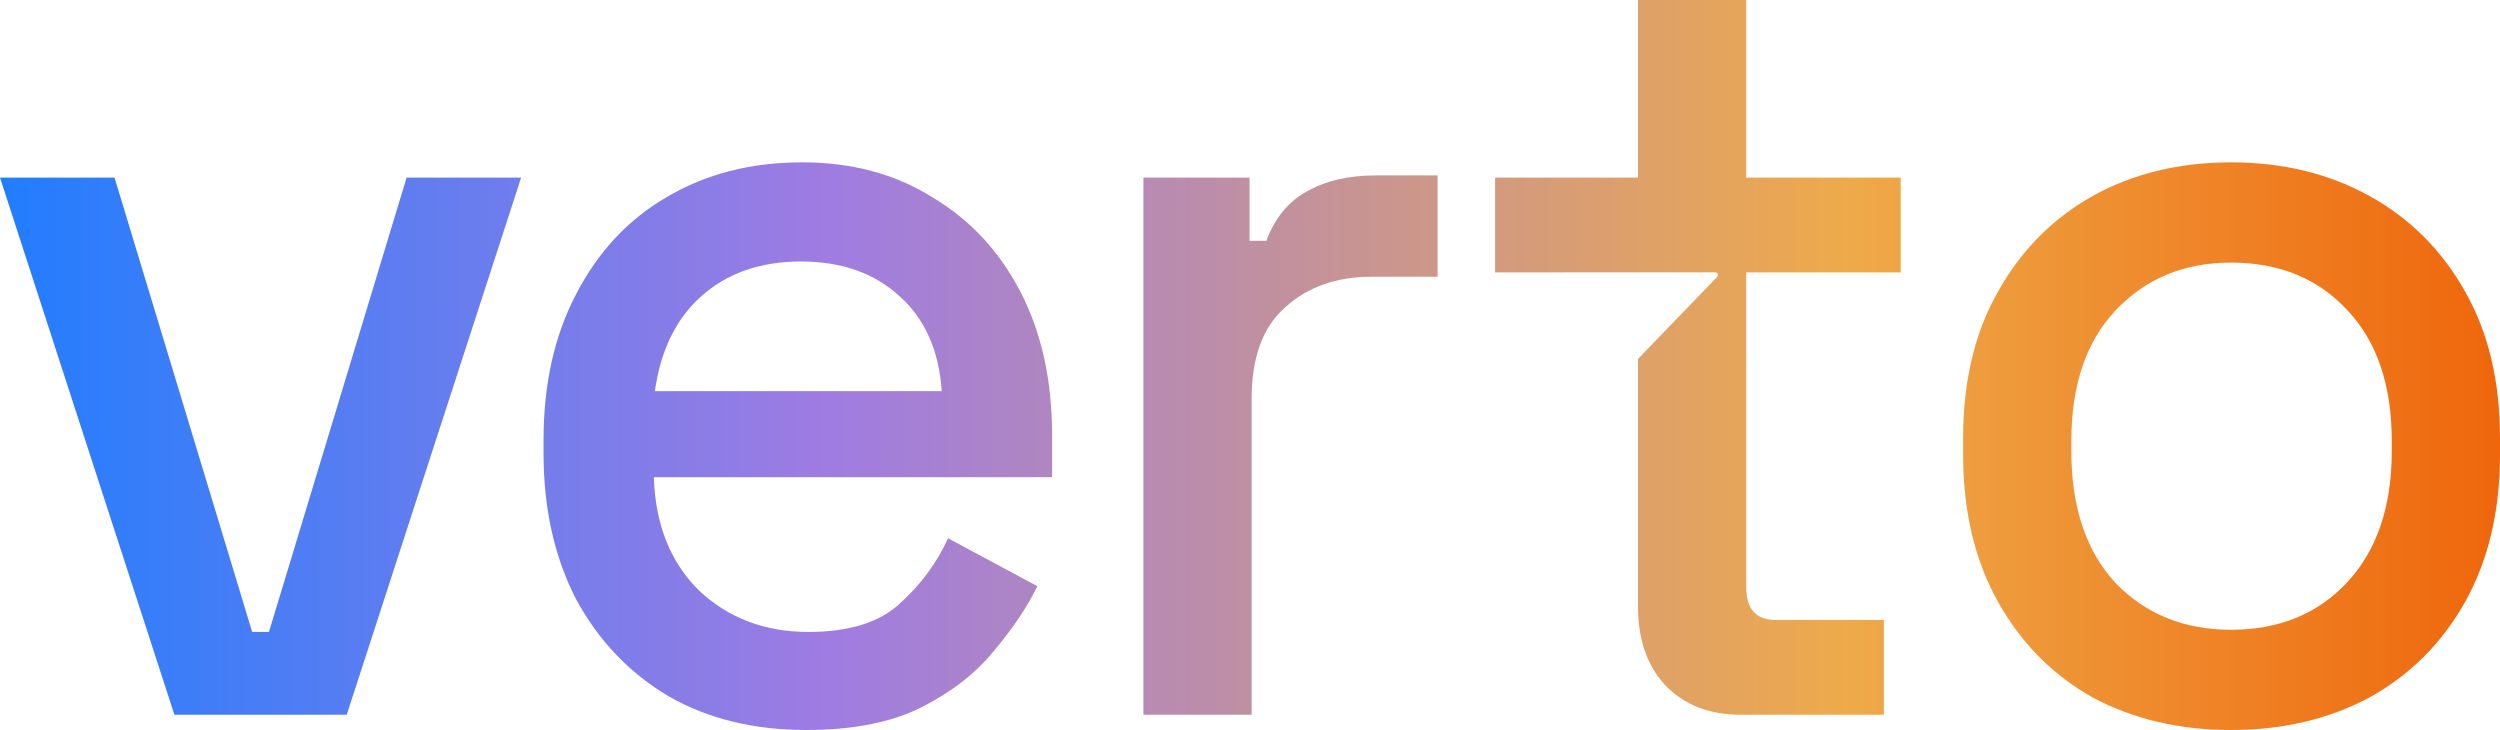
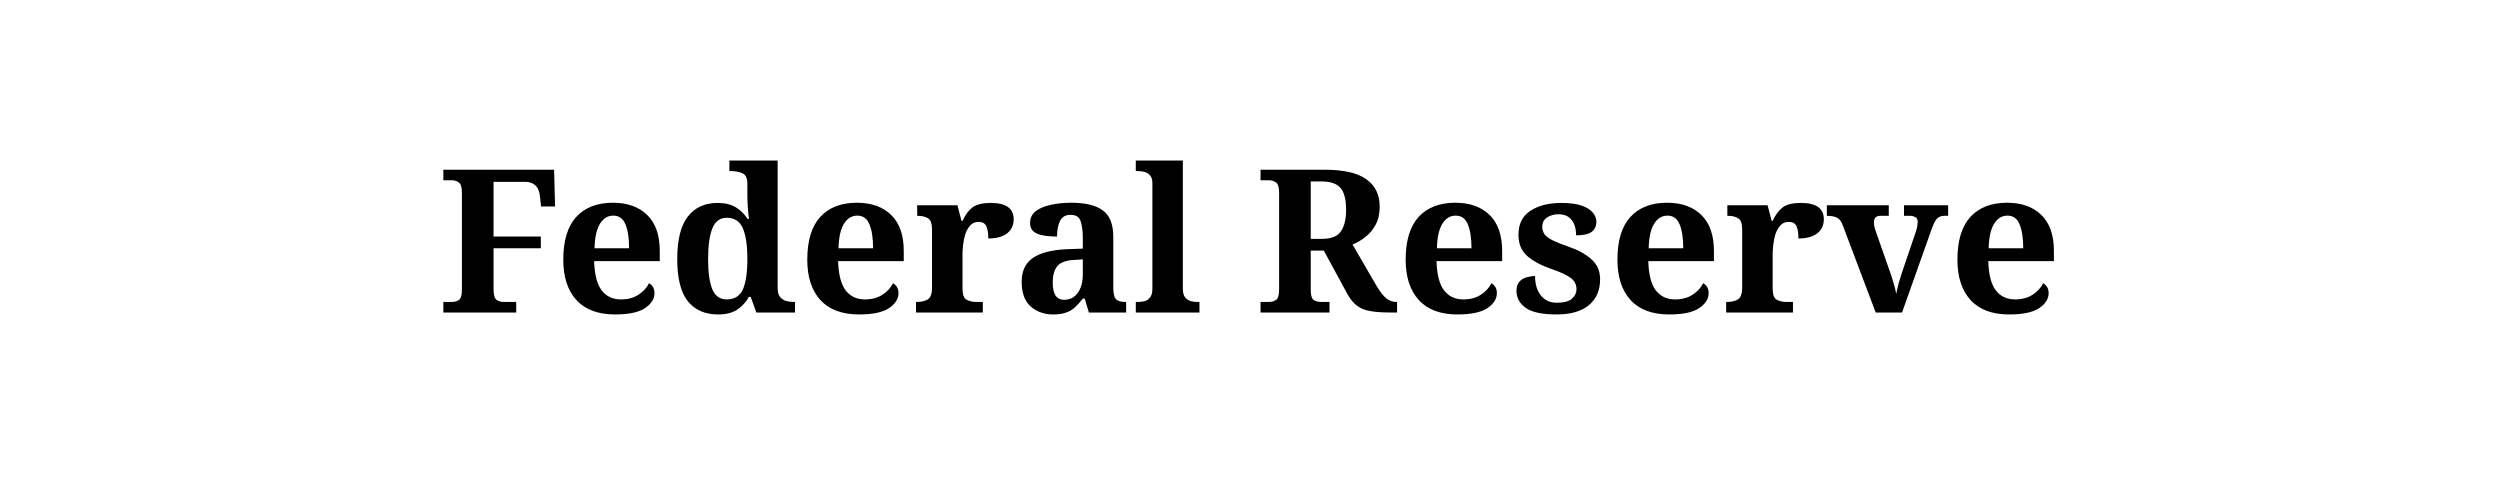
- <svg xmlns="http://www.w3.org/2000/svg" width="250" height="73" viewBox="0 0 250 73" fill="none">
-   <path d="M223.103 73C217.92 73 213.297 71.91 209.235 69.731C205.242 67.48 202.09 64.284 199.779 60.143C197.467 56.003 196.312 51.1 196.312 45.434V43.8C196.312 38.134 197.467 33.268 199.779 29.2C202.09 25.06 205.242 21.864 209.235 19.612C213.297 17.36 217.92 16.234 223.103 16.234C228.286 16.234 232.909 17.36 236.972 19.612C241.034 21.864 244.221 25.06 246.533 29.2C248.844 33.268 250 38.134 250 43.8V45.434C250 51.1 248.844 56.003 246.533 60.143C244.221 64.284 241.034 67.48 236.972 69.731C232.909 71.91 228.286 73 223.103 73ZM223.103 62.976C227.866 62.976 231.719 61.414 234.66 58.291C237.672 55.095 239.178 50.7 239.178 45.108V44.127C239.178 38.534 237.707 34.176 234.766 31.052C231.824 27.856 227.936 26.258 223.103 26.258C218.41 26.258 214.558 27.856 211.546 31.052C208.604 34.176 207.133 38.534 207.133 44.127V45.108C207.133 50.7 208.604 55.095 211.546 58.291C214.558 61.414 218.41 62.976 223.103 62.976Z" fill="url(#paint0_linear_45_865)" />
-   <path d="M174.622 17.76H190.067V27.239H174.622V58.727C174.622 60.906 175.603 61.995 177.564 61.995H188.386V71.475H174.097C170.945 71.475 168.423 70.494 166.532 68.533C164.711 66.572 163.801 63.957 163.801 60.688V35.893L171.714 27.687C171.874 27.521 171.761 27.236 171.534 27.236H156.289C156.277 27.236 156.266 27.237 156.255 27.239H149.512V17.76H163.801V0H174.622V17.76Z" fill="url(#paint1_linear_45_865)" />
-   <path d="M114.341 71.475V17.76H124.953V24.079H126.634C127.474 21.827 128.805 20.193 130.626 19.176C132.518 18.087 134.829 17.542 137.561 17.542H143.76V27.675H137.14C133.638 27.675 130.766 28.692 128.525 30.725C126.284 32.687 125.163 35.737 125.163 39.878V71.475H114.341Z" fill="url(#paint2_linear_45_865)" />
-   <path d="M80.621 73C75.367 73 70.779 71.874 66.857 69.622C62.935 67.298 59.853 64.066 57.611 59.925C55.44 55.712 54.354 50.846 54.354 45.325V44.018C54.354 38.425 55.44 33.558 57.611 29.418C59.783 25.205 62.794 21.973 66.647 19.721C70.569 17.397 75.087 16.234 80.2 16.234C85.173 16.234 89.516 17.397 93.228 19.721C97.011 21.973 99.953 25.132 102.054 29.2C104.155 33.268 105.206 38.025 105.206 43.473V47.722H65.386C65.526 52.444 67.032 56.221 69.904 59.054C72.846 61.814 76.488 63.194 80.831 63.194C84.893 63.194 87.94 62.25 89.971 60.361C92.073 58.473 93.684 56.294 94.804 53.824L103.735 58.618C102.754 60.652 101.318 62.794 99.427 65.046C97.606 67.298 95.19 69.187 92.178 70.712C89.166 72.237 85.314 73 80.621 73ZM65.491 39.115H94.174C93.894 35.047 92.493 31.888 89.971 29.636C87.45 27.311 84.158 26.149 80.095 26.149C76.033 26.149 72.706 27.311 70.114 29.636C67.593 31.888 66.052 35.047 65.491 39.115Z" fill="url(#paint3_linear_45_865)" />
-   <path d="M17.441 71.475L0 17.76H11.452L25.216 63.194H26.897L40.66 17.76H52.112L34.672 71.475H17.441Z" fill="url(#paint4_linear_45_865)" />
-   <defs>
-     <linearGradient id="paint0_linear_45_865" x1="0" y1="36.5" x2="250" y2="36.5" gradientUnits="userSpaceOnUse">
-       <stop stop-color="#217DFE" />
-       <stop offset="0.165" stop-color="#607DF0" />
-       <stop offset="0.33" stop-color="#9E7CE2" />
-       <stop offset="0.74" stop-color="#EEAA4A" />
-       <stop offset="1" stop-color="#EF660B" />
-     </linearGradient>
-     <linearGradient id="paint1_linear_45_865" x1="0" y1="36.5" x2="250" y2="36.5" gradientUnits="userSpaceOnUse">
-       <stop stop-color="#217DFE" />
-       <stop offset="0.165" stop-color="#607DF0" />
-       <stop offset="0.33" stop-color="#9E7CE2" />
-       <stop offset="0.74" stop-color="#EEAA4A" />
-       <stop offset="1" stop-color="#EF660B" />
-     </linearGradient>
-     <linearGradient id="paint2_linear_45_865" x1="0" y1="36.5" x2="250" y2="36.5" gradientUnits="userSpaceOnUse">
-       <stop stop-color="#217DFE" />
-       <stop offset="0.165" stop-color="#607DF0" />
-       <stop offset="0.33" stop-color="#9E7CE2" />
-       <stop offset="0.74" stop-color="#EEAA4A" />
-       <stop offset="1" stop-color="#EF660B" />
-     </linearGradient>
-     <linearGradient id="paint3_linear_45_865" x1="0" y1="36.5" x2="250" y2="36.5" gradientUnits="userSpaceOnUse">
-       <stop stop-color="#217DFE" />
-       <stop offset="0.165" stop-color="#607DF0" />
-       <stop offset="0.33" stop-color="#9E7CE2" />
-       <stop offset="0.74" stop-color="#EEAA4A" />
-       <stop offset="1" stop-color="#EF660B" />
-     </linearGradient>
-     <linearGradient id="paint4_linear_45_865" x1="0" y1="36.5" x2="250" y2="36.5" gradientUnits="userSpaceOnUse">
-       <stop stop-color="#217DFE" />
-       <stop offset="0.165" stop-color="#607DF0" />
-       <stop offset="0.33" stop-color="#9E7CE2" />
-       <stop offset="0.74" stop-color="#EEAA4A" />
-       <stop offset="1" stop-color="#EF660B" />
-     </linearGradient>
-   </defs>
+ <svg xmlns="http://www.w3.org/2000/svg" viewBox="0 0 200 40">
+   <text x="100" y="25" text-anchor="middle" font-family="serif" font-size="16" font-weight="600" fill="currentColor">
+     Federal Reserve
+   </text>
</svg>
